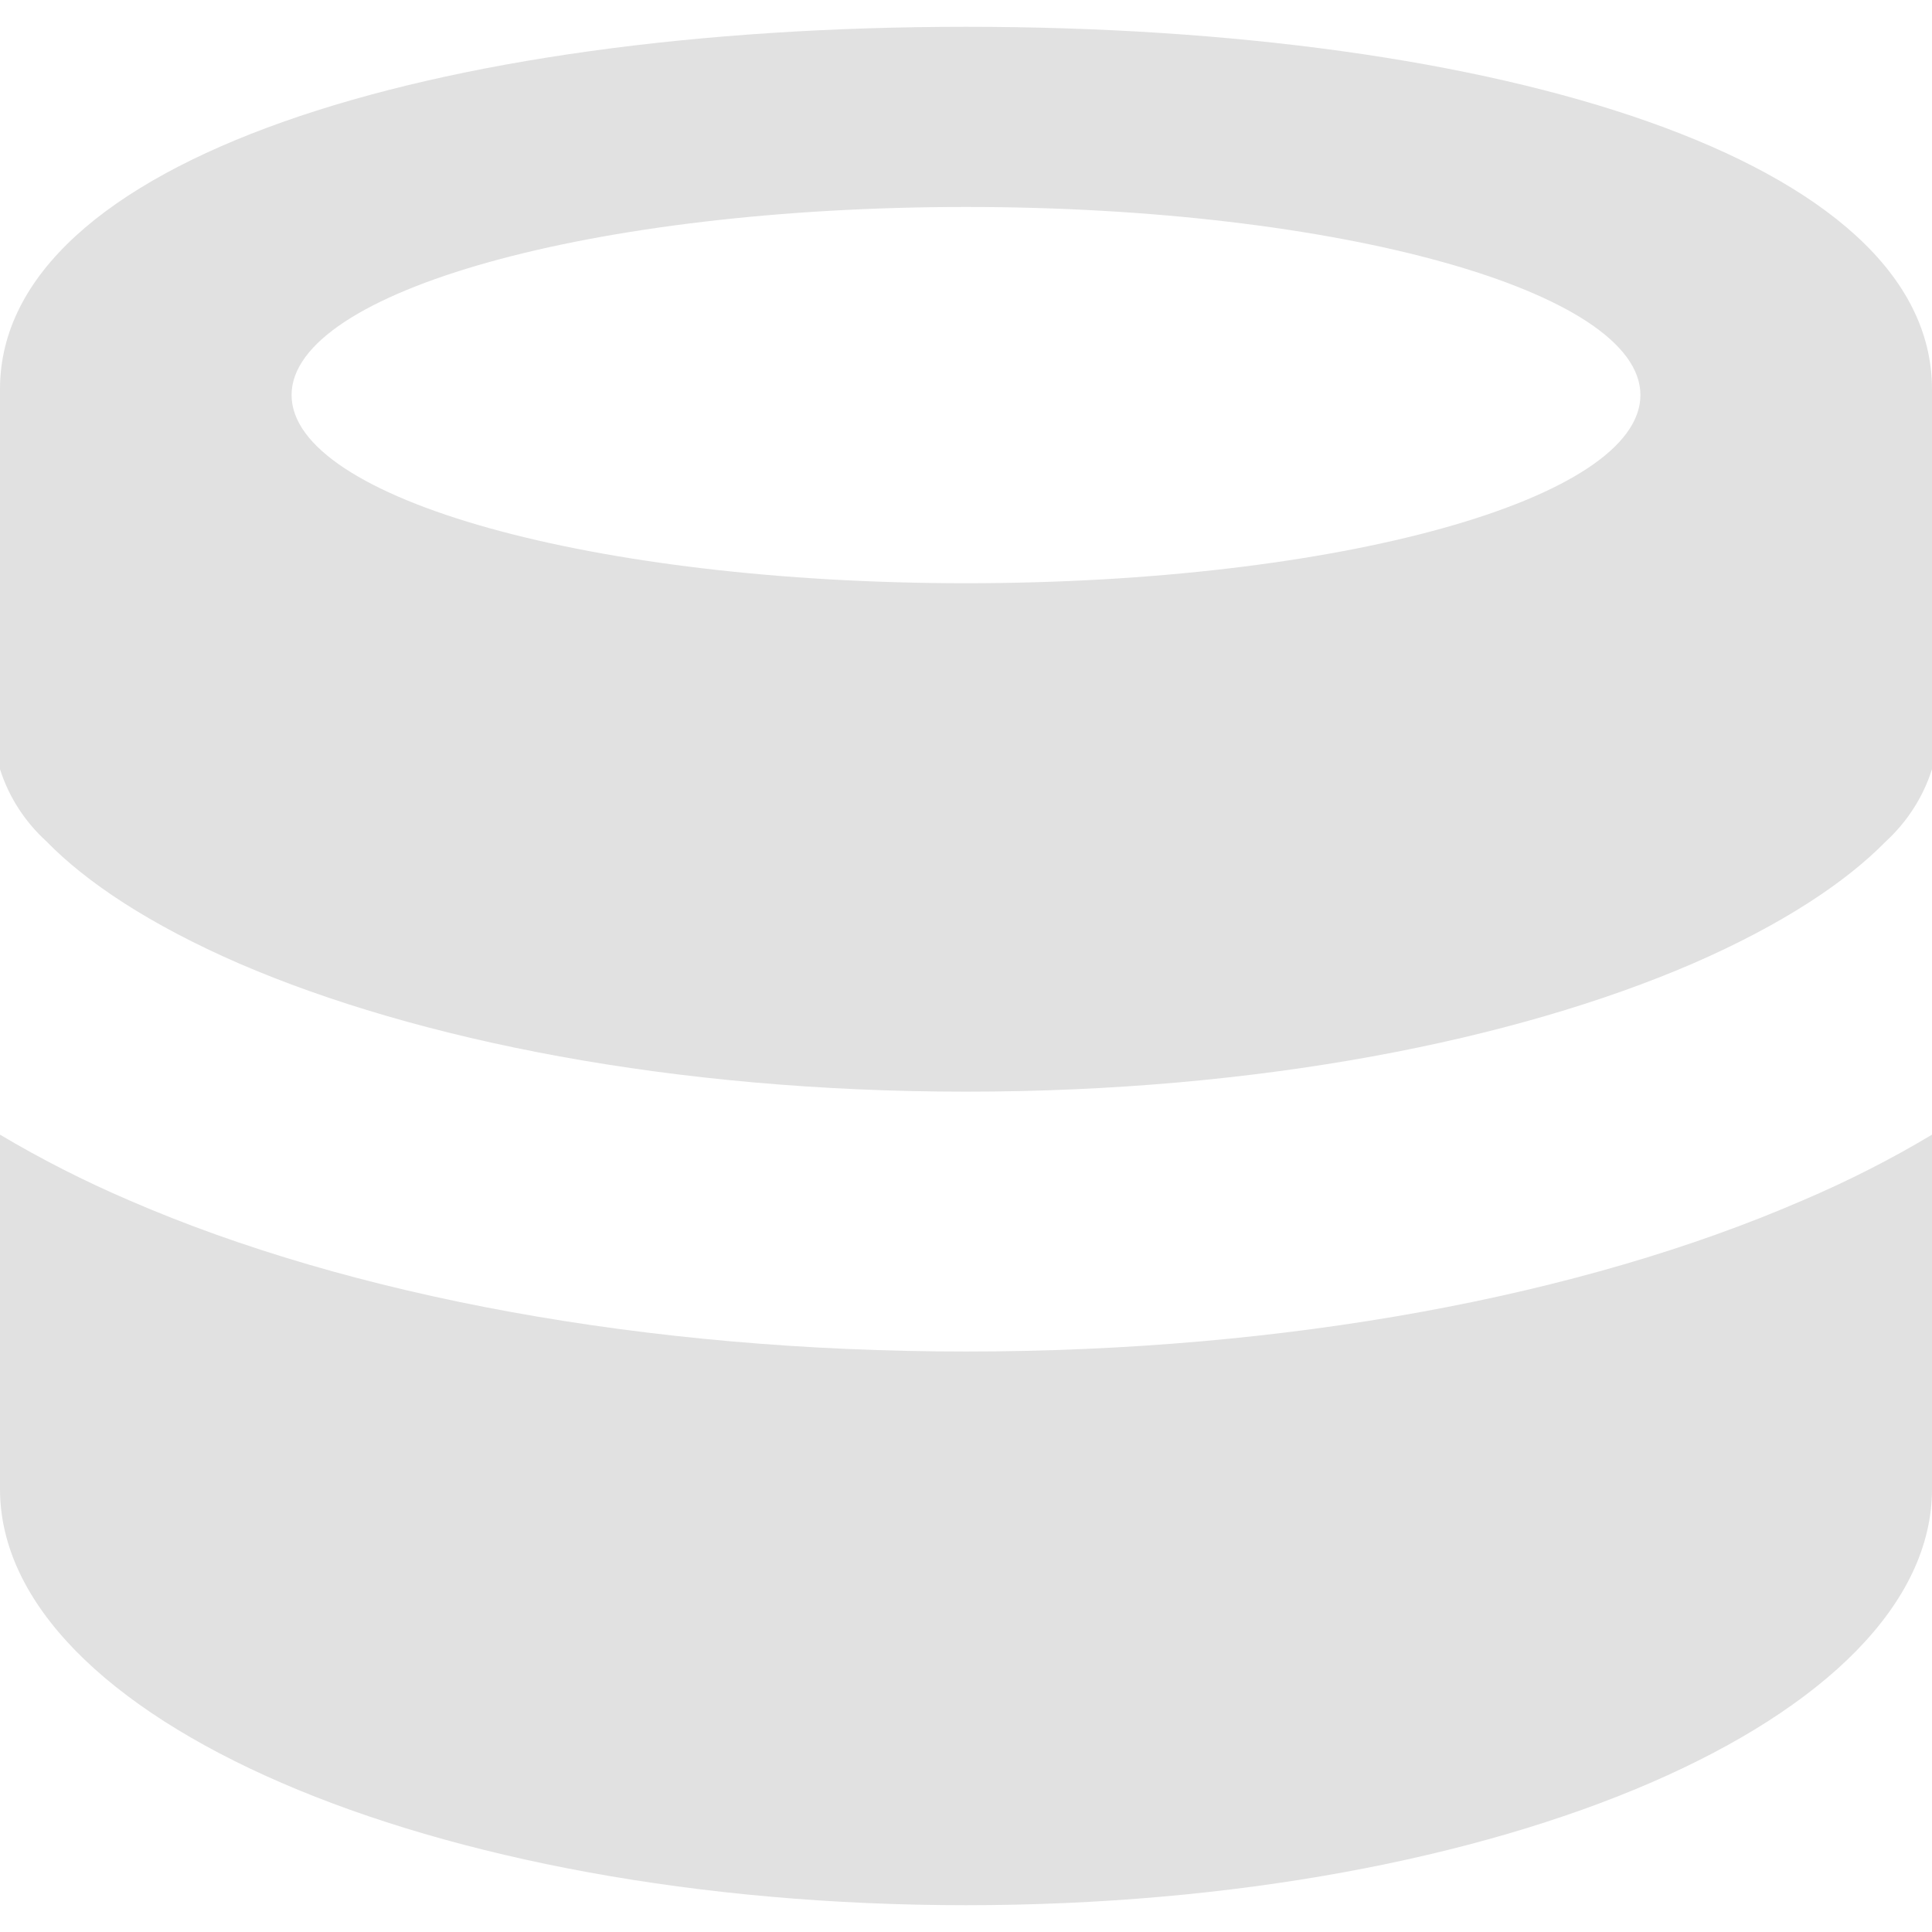
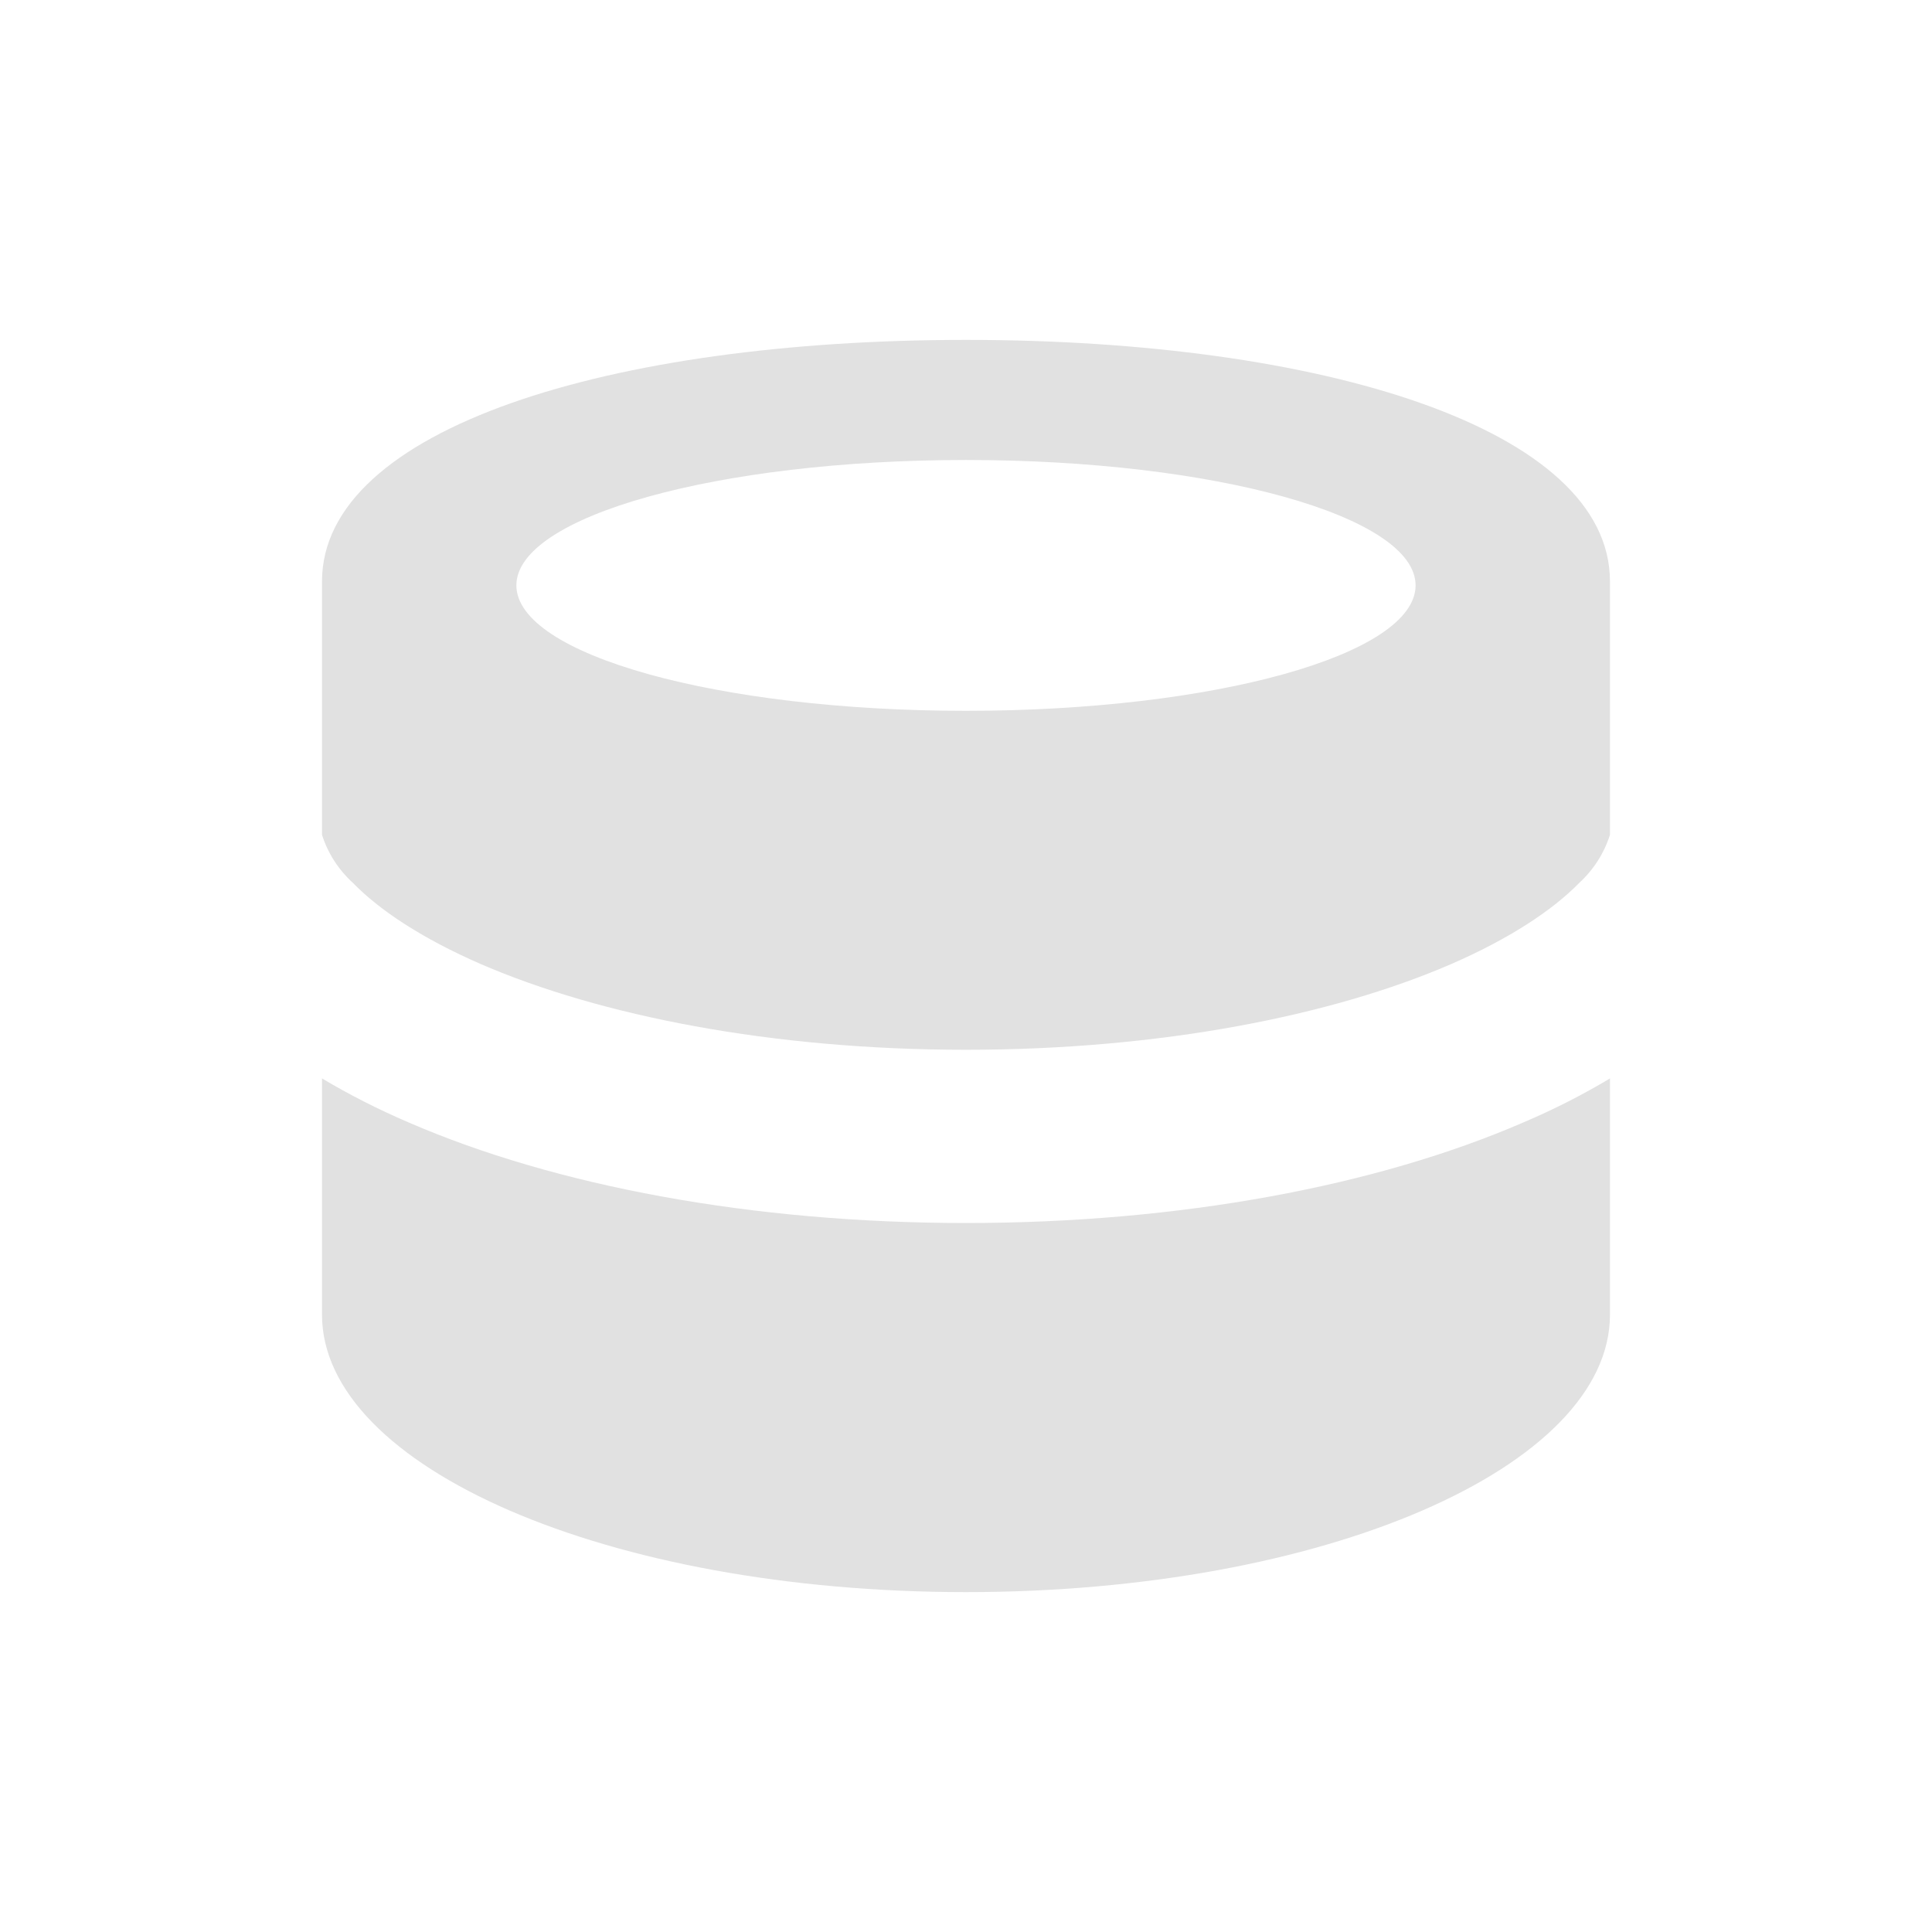
- <svg xmlns="http://www.w3.org/2000/svg" width="24" height="24" viewBox="0 0 12 11.667" fill="none">
-   <path fill-rule="evenodd" clip-rule="evenodd" d="M0 9.082V6.881C0.252 7.031 0.52 7.168 0.807 7.291C2.173 7.883 4.007 8.228 6 8.228C7.992 8.228 9.827 7.883 11.193 7.291C11.48 7.169 11.748 7.032 12 6.881V9.082C12 10.504 9.333 11.667 6 11.667C2.667 11.667 0 10.504 0 9.082ZM0.288 5.059C0.154 4.937 0.054 4.782 0 4.611V2.251C0 0.825 2.687 0 6 0C9.313 0 12 0.825 12 2.251V4.611C11.946 4.782 11.847 4.937 11.712 5.061C11.465 5.313 11.069 5.577 10.515 5.818C9.408 6.296 7.815 6.614 6 6.614C4.185 6.614 2.593 6.296 1.485 5.818C0.931 5.577 0.535 5.313 0.288 5.059ZM10.189 2.287C10.189 2.934 8.313 3.456 6 3.456C3.685 3.456 1.811 2.932 1.811 2.287C1.811 1.643 3.685 1.119 6 1.119C8.315 1.119 10.189 1.643 10.189 2.287Z" fill="#E1E1E1" />
+ <svg xmlns="http://www.w3.org/2000/svg" width="24" height="24" viewBox="0 0 24 24" fill="none">
+   <path transform="translate(4 4.2222) scale(1.3333)" fill-rule="evenodd" clip-rule="evenodd" d="M0 9.082V6.881C0.252 7.031 0.52 7.168 0.807 7.291C2.173 7.883 4.007 8.228 6 8.228C7.992 8.228 9.827 7.883 11.193 7.291C11.48 7.169 11.748 7.032 12 6.881V9.082C12 10.504 9.333 11.667 6 11.667C2.667 11.667 0 10.504 0 9.082ZM0.288 5.059C0.154 4.937 0.054 4.782 0 4.611V2.251C0 0.825 2.687 0 6 0C9.313 0 12 0.825 12 2.251V4.611C11.946 4.782 11.847 4.937 11.712 5.061C11.465 5.313 11.069 5.577 10.515 5.818C9.408 6.296 7.815 6.614 6 6.614C4.185 6.614 2.593 6.296 1.485 5.818C0.931 5.577 0.535 5.313 0.288 5.059ZM10.189 2.287C10.189 2.934 8.313 3.456 6 3.456C3.685 3.456 1.811 2.932 1.811 2.287C1.811 1.643 3.685 1.119 6 1.119C8.315 1.119 10.189 1.643 10.189 2.287Z" fill="#E1E1E1" />
</svg>
